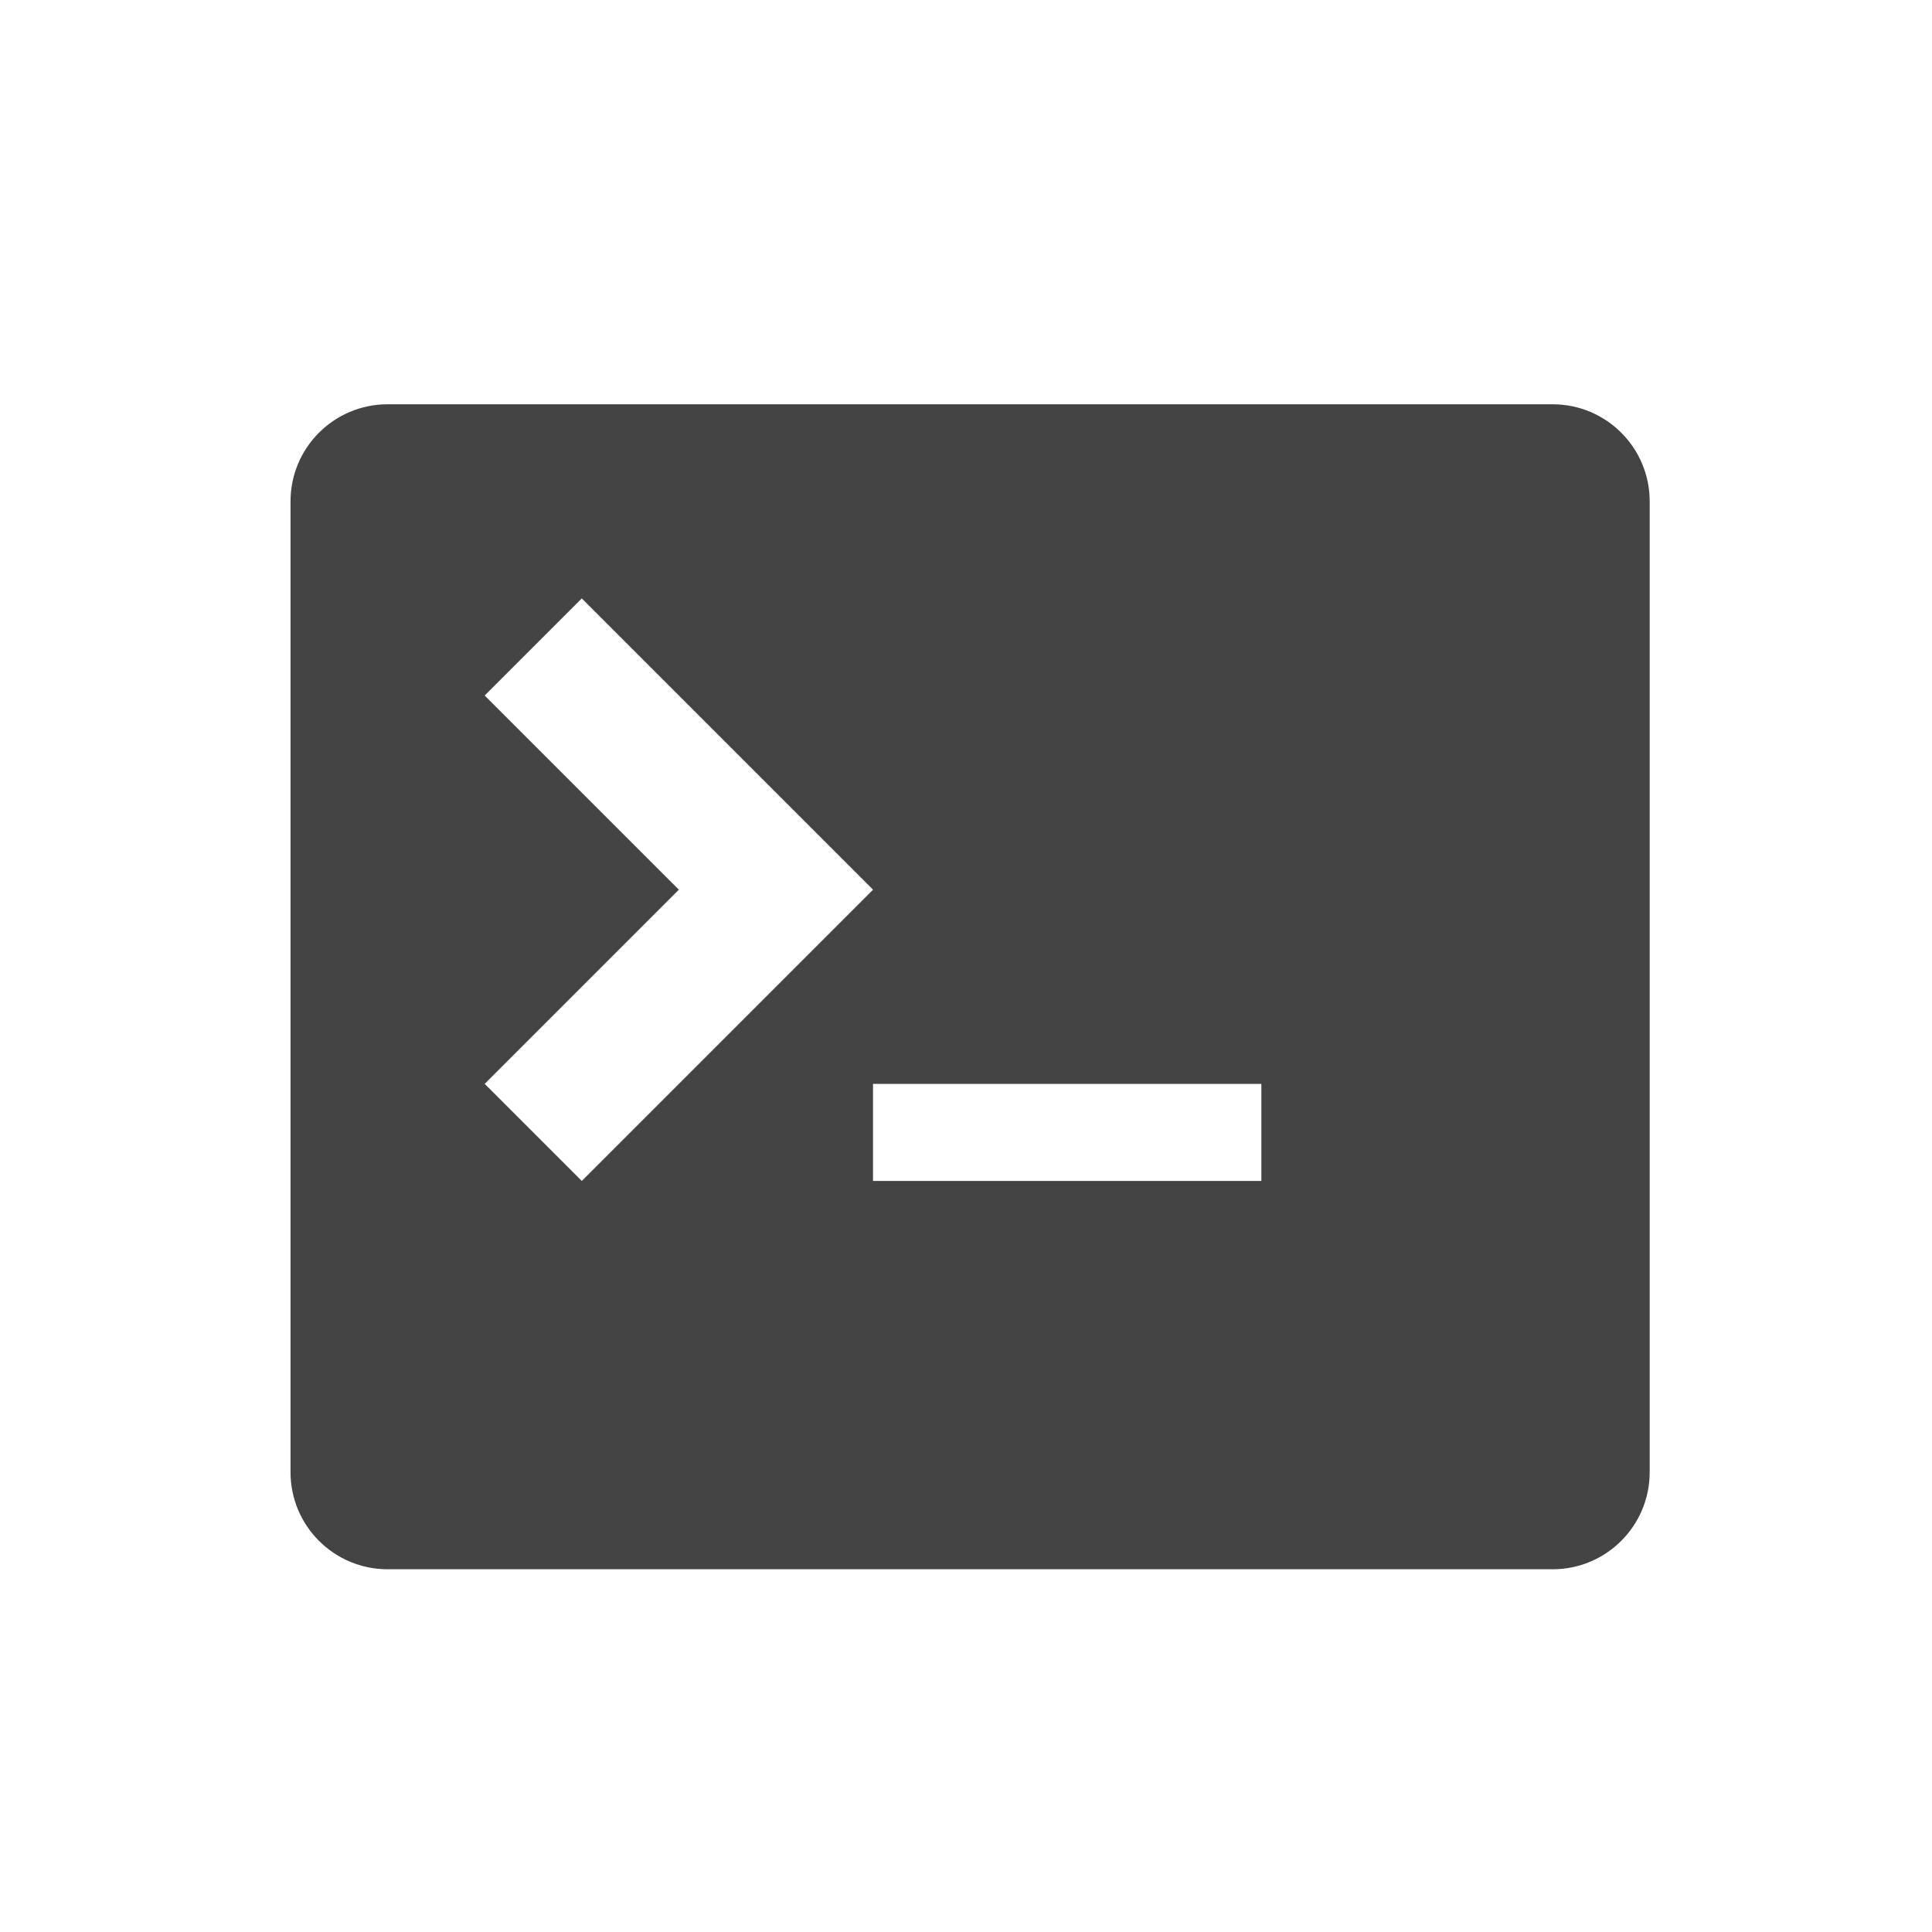
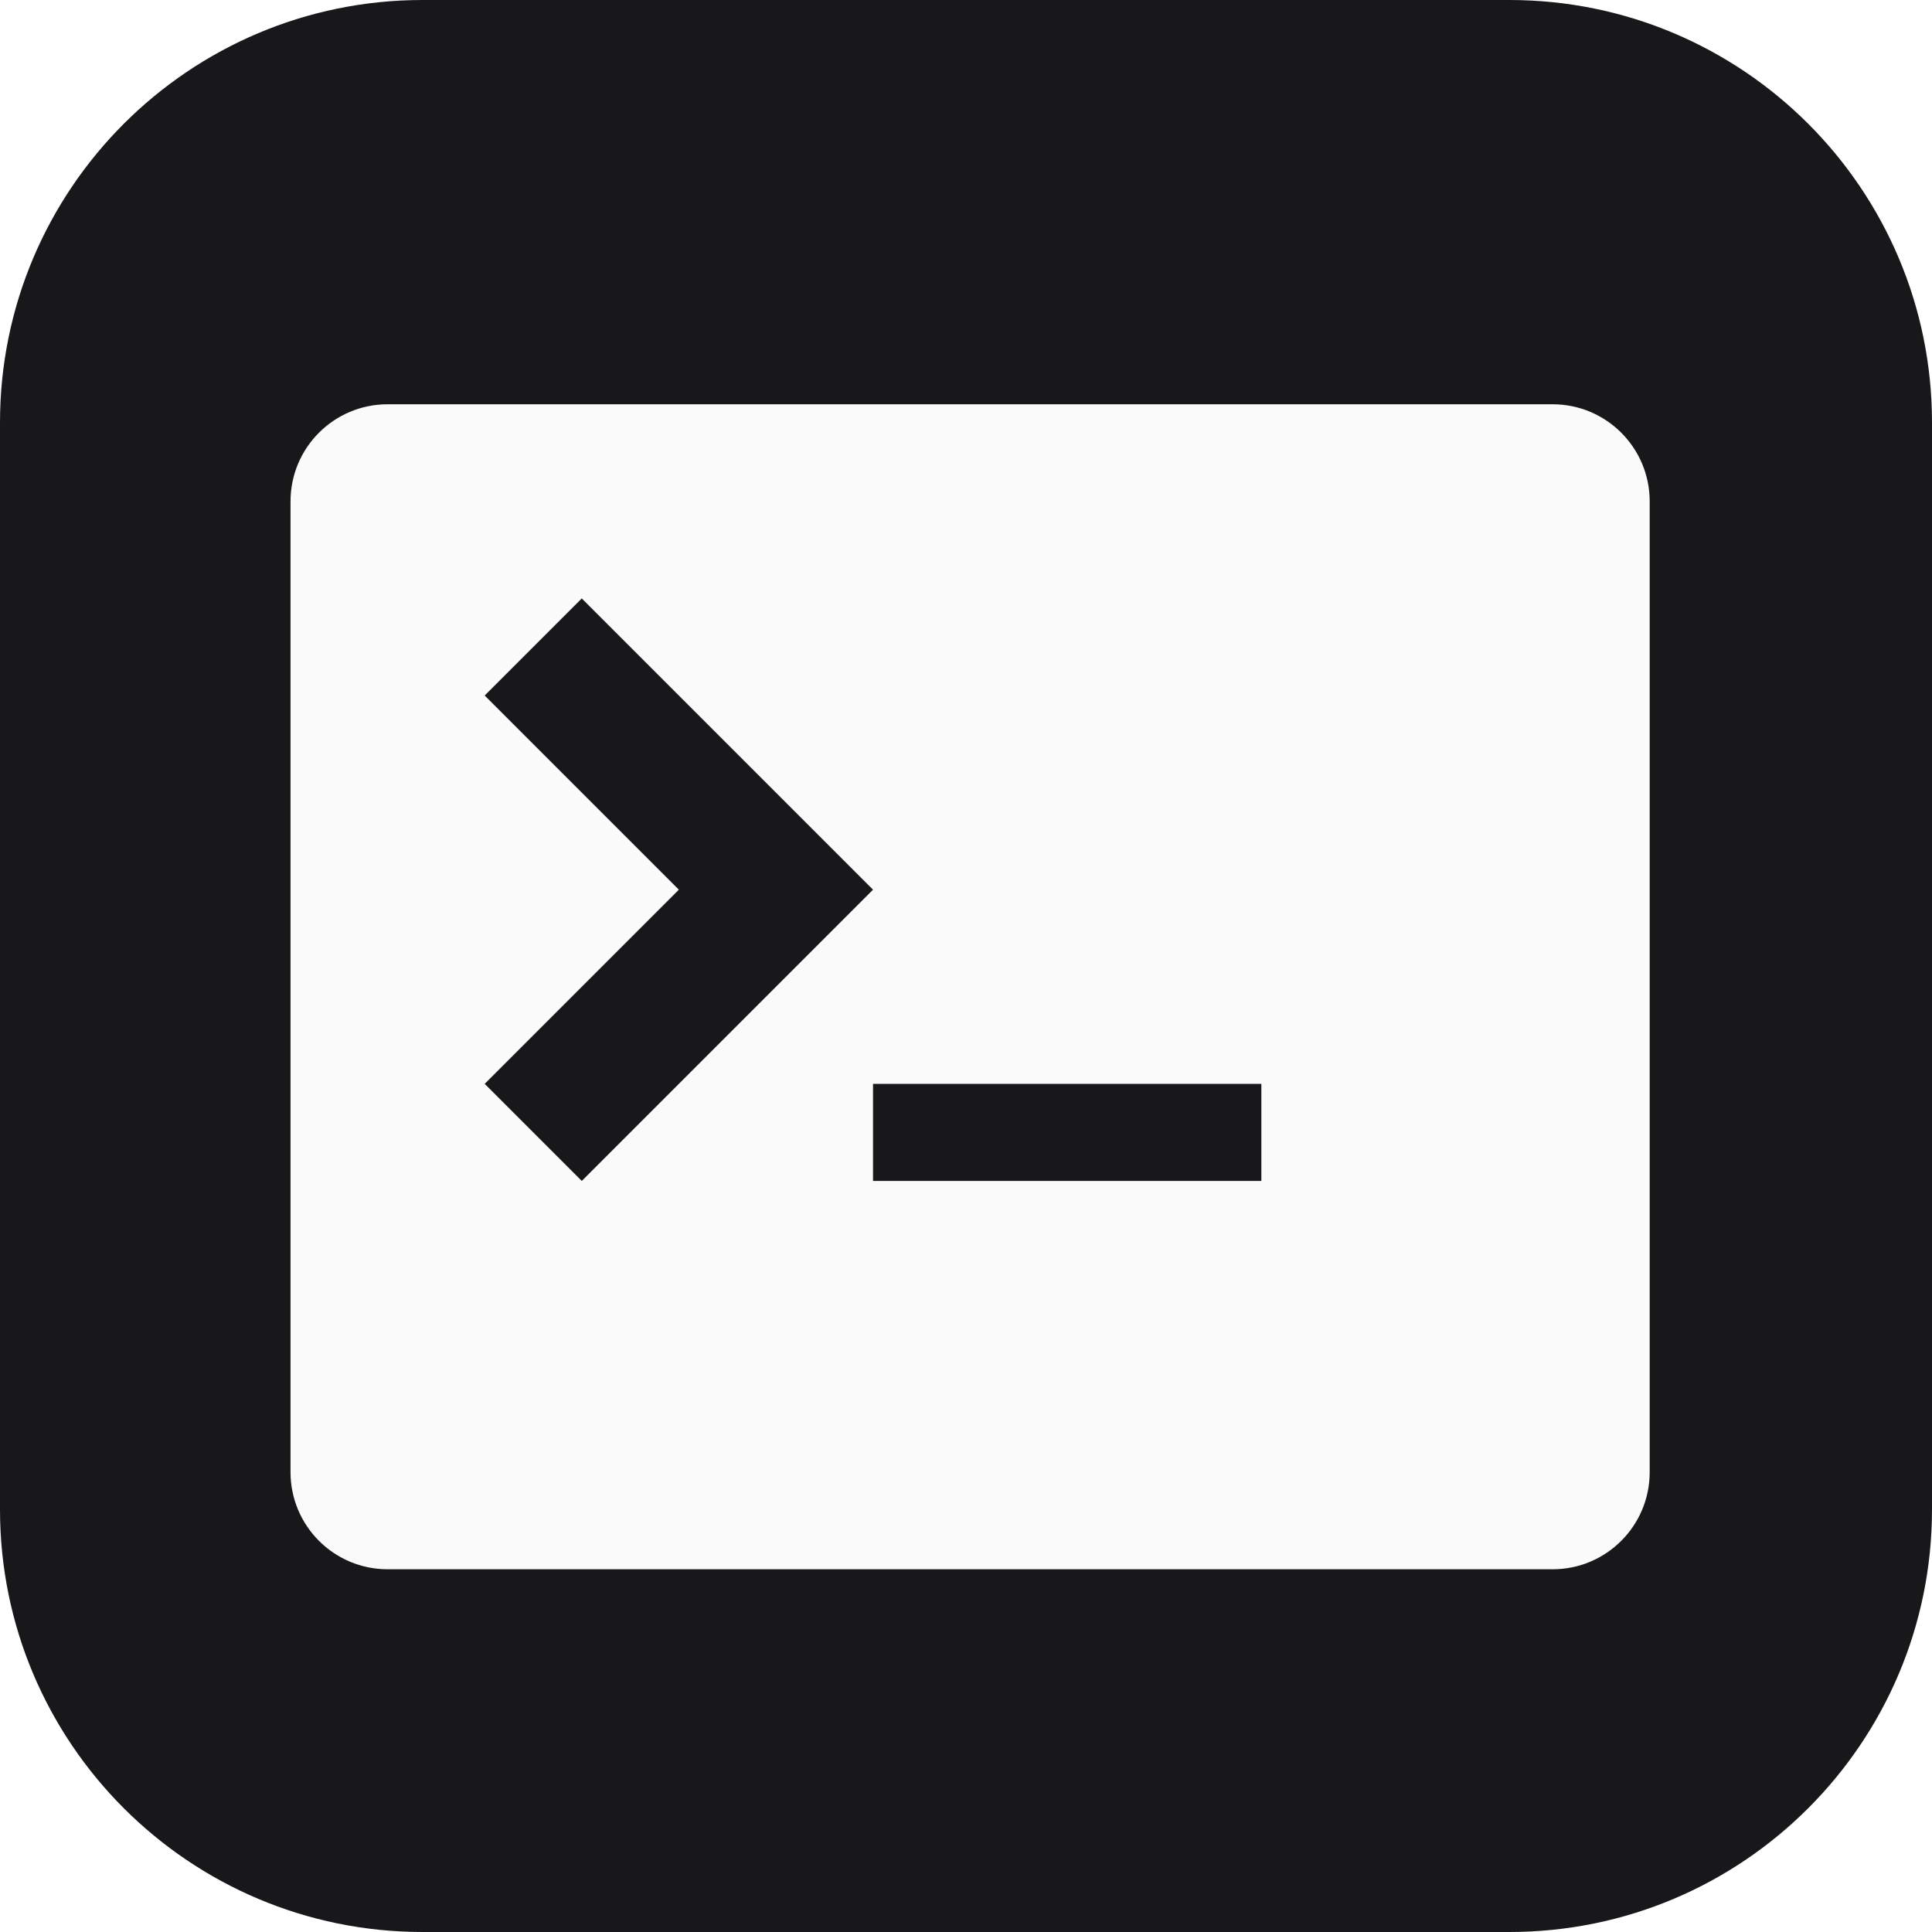
<svg xmlns="http://www.w3.org/2000/svg" width="800px" height="800px" viewBox="0 0 32 32" version="1.1">
-   <path fill="#444444" d="M25.716 6.696h-19.296c-0.888 0-1.608 0.72-1.608 1.608v16.080c0 0.888 0.72 1.608 1.608 1.608h19.296c0.888 0 1.608-0.72 1.608-1.608v-16.080c0-0.888-0.72-1.608-1.608-1.608zM8.028 17.952l3.216-3.216-3.216-3.216 1.608-1.608 4.824 4.824-4.824 4.824-1.608-1.608zM20.892 19.56h-6.432v-1.608h6.432v1.608z" />
+   <rect width="32" height="32" rx="7" fill="#18181b" />
+   <path fill="#fafafa" d="M25.716 6.696h-19.296c-0.888 0-1.608 0.72-1.608 1.608v16.080c0 0.888 0.72 1.608 1.608 1.608h19.296c0.888 0 1.608-0.72 1.608-1.608v-16.080c0-0.888-0.72-1.608-1.608-1.608zM8.028 17.952l3.216-3.216-3.216-3.216 1.608-1.608 4.824 4.824-4.824 4.824-1.608-1.608zM20.892 19.56h-6.432v-1.608h6.432v1.608z" />
</svg>
